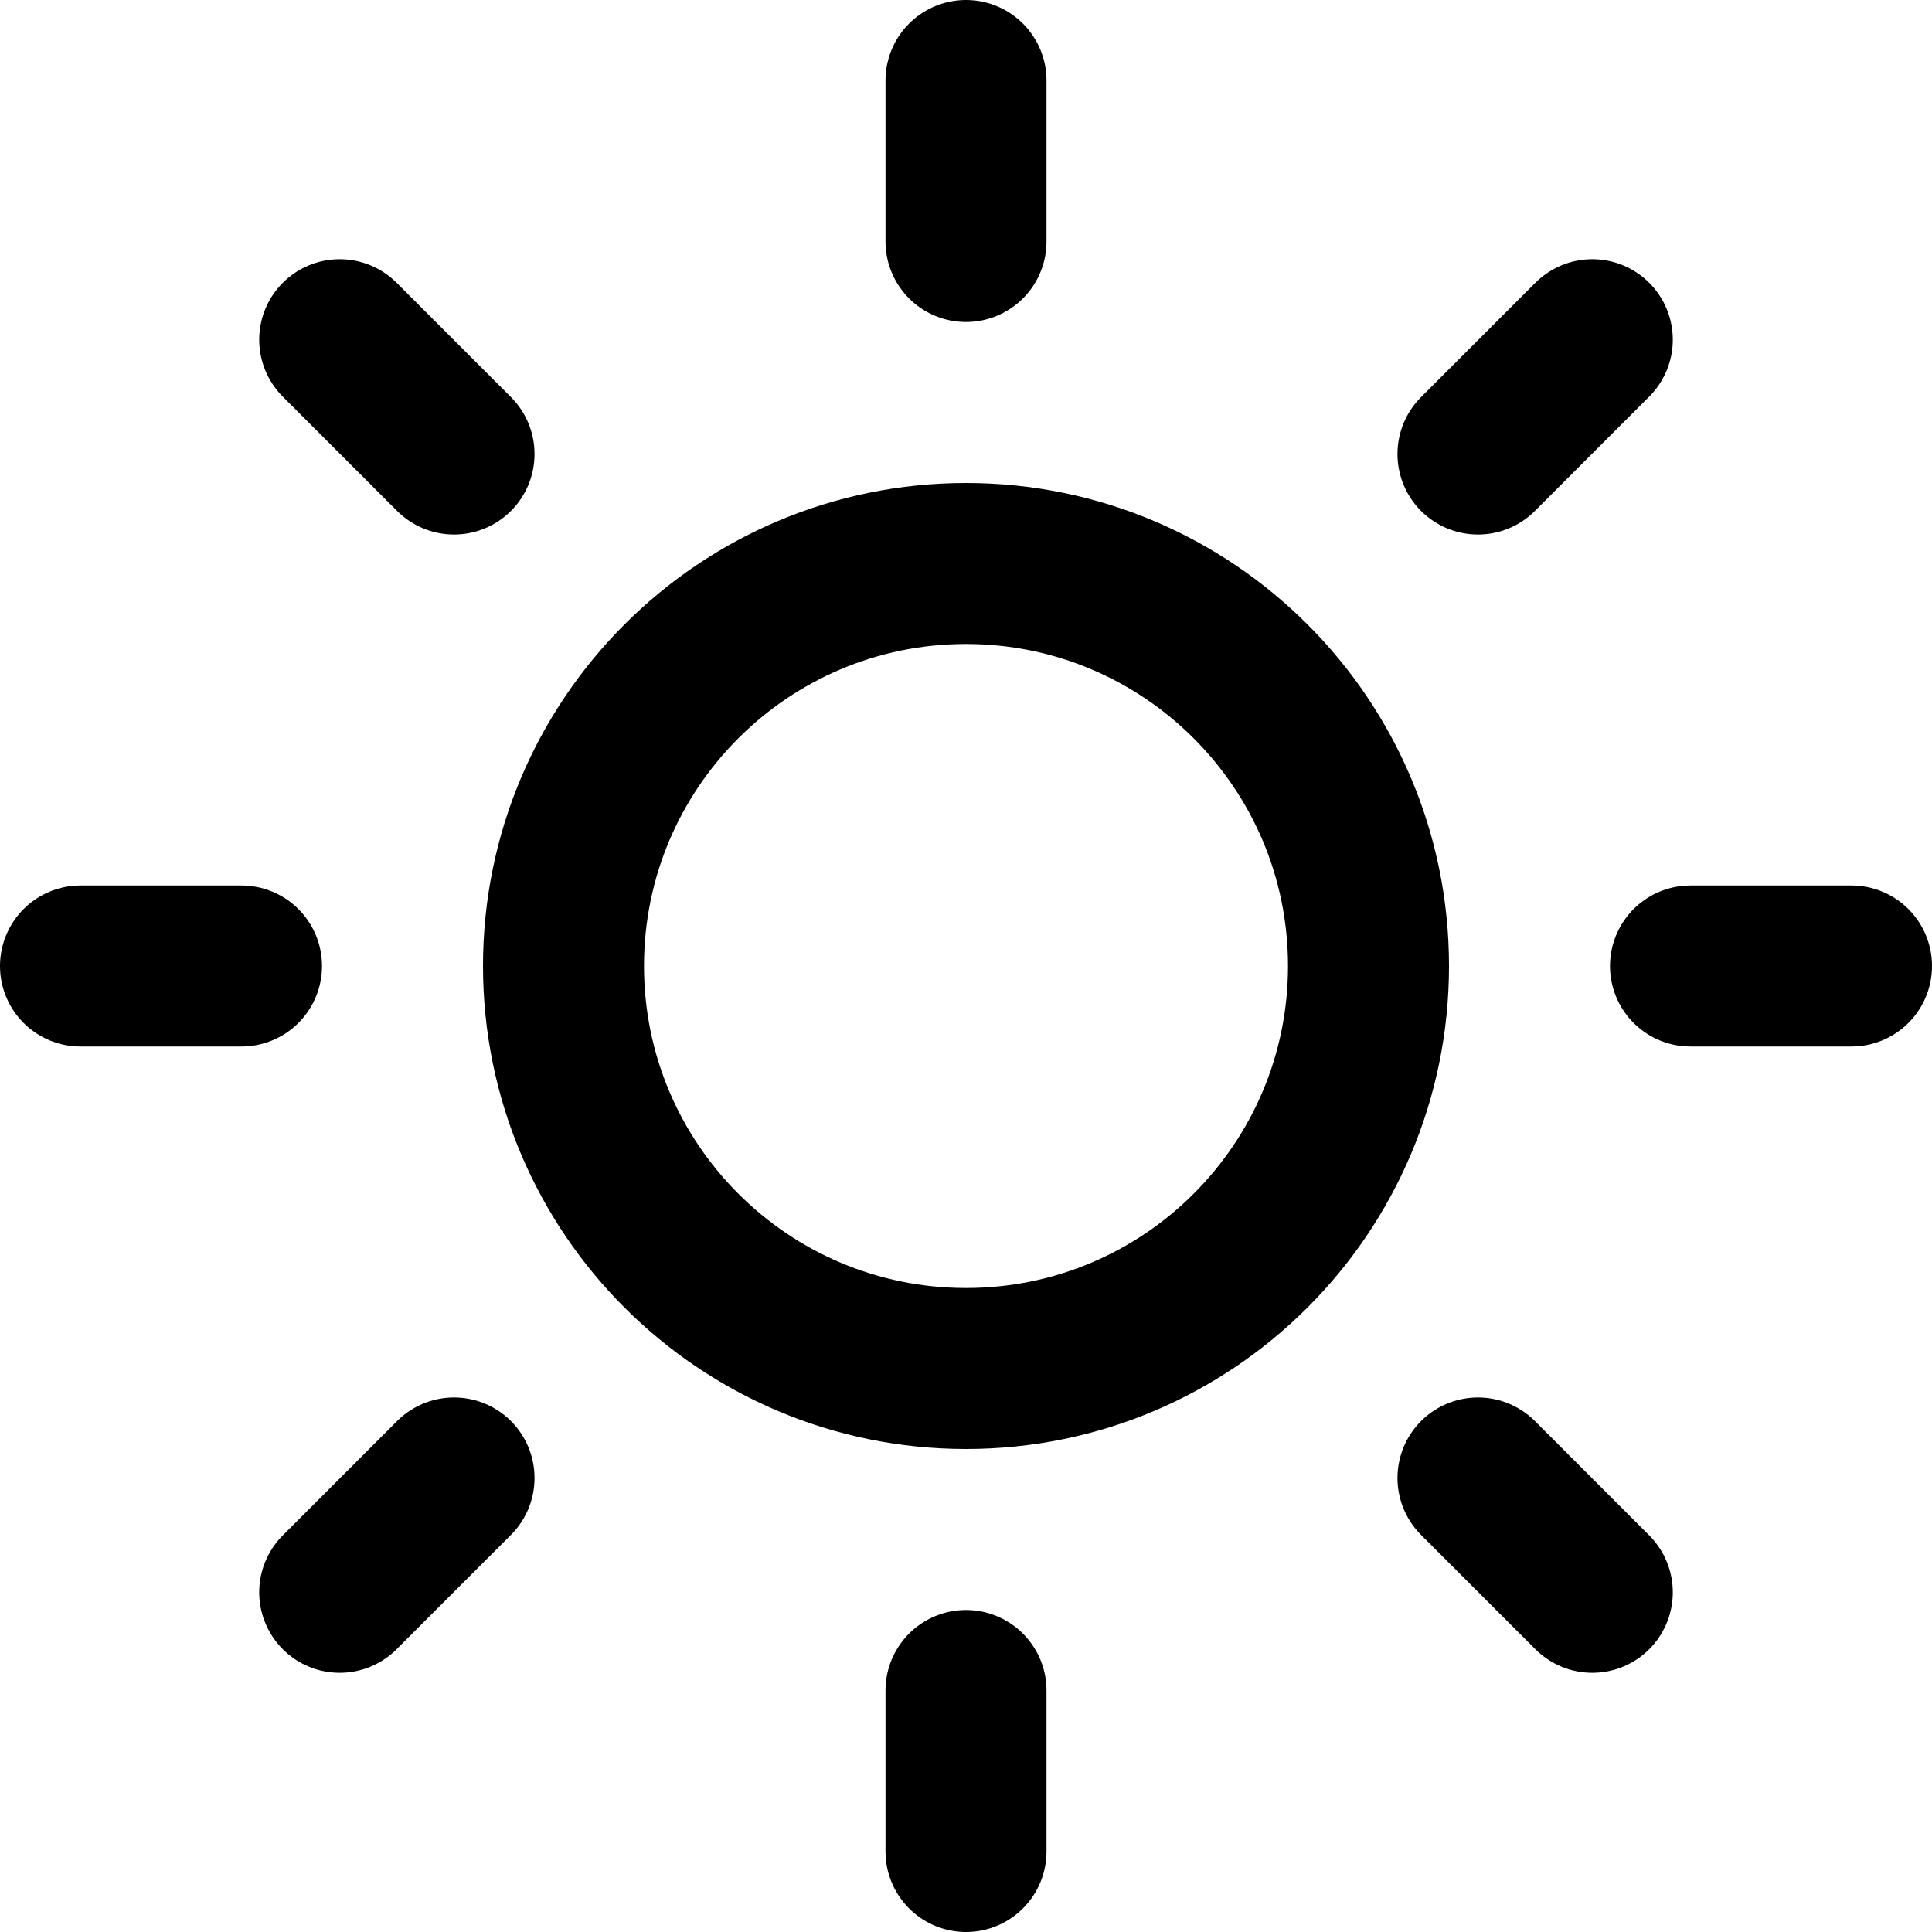
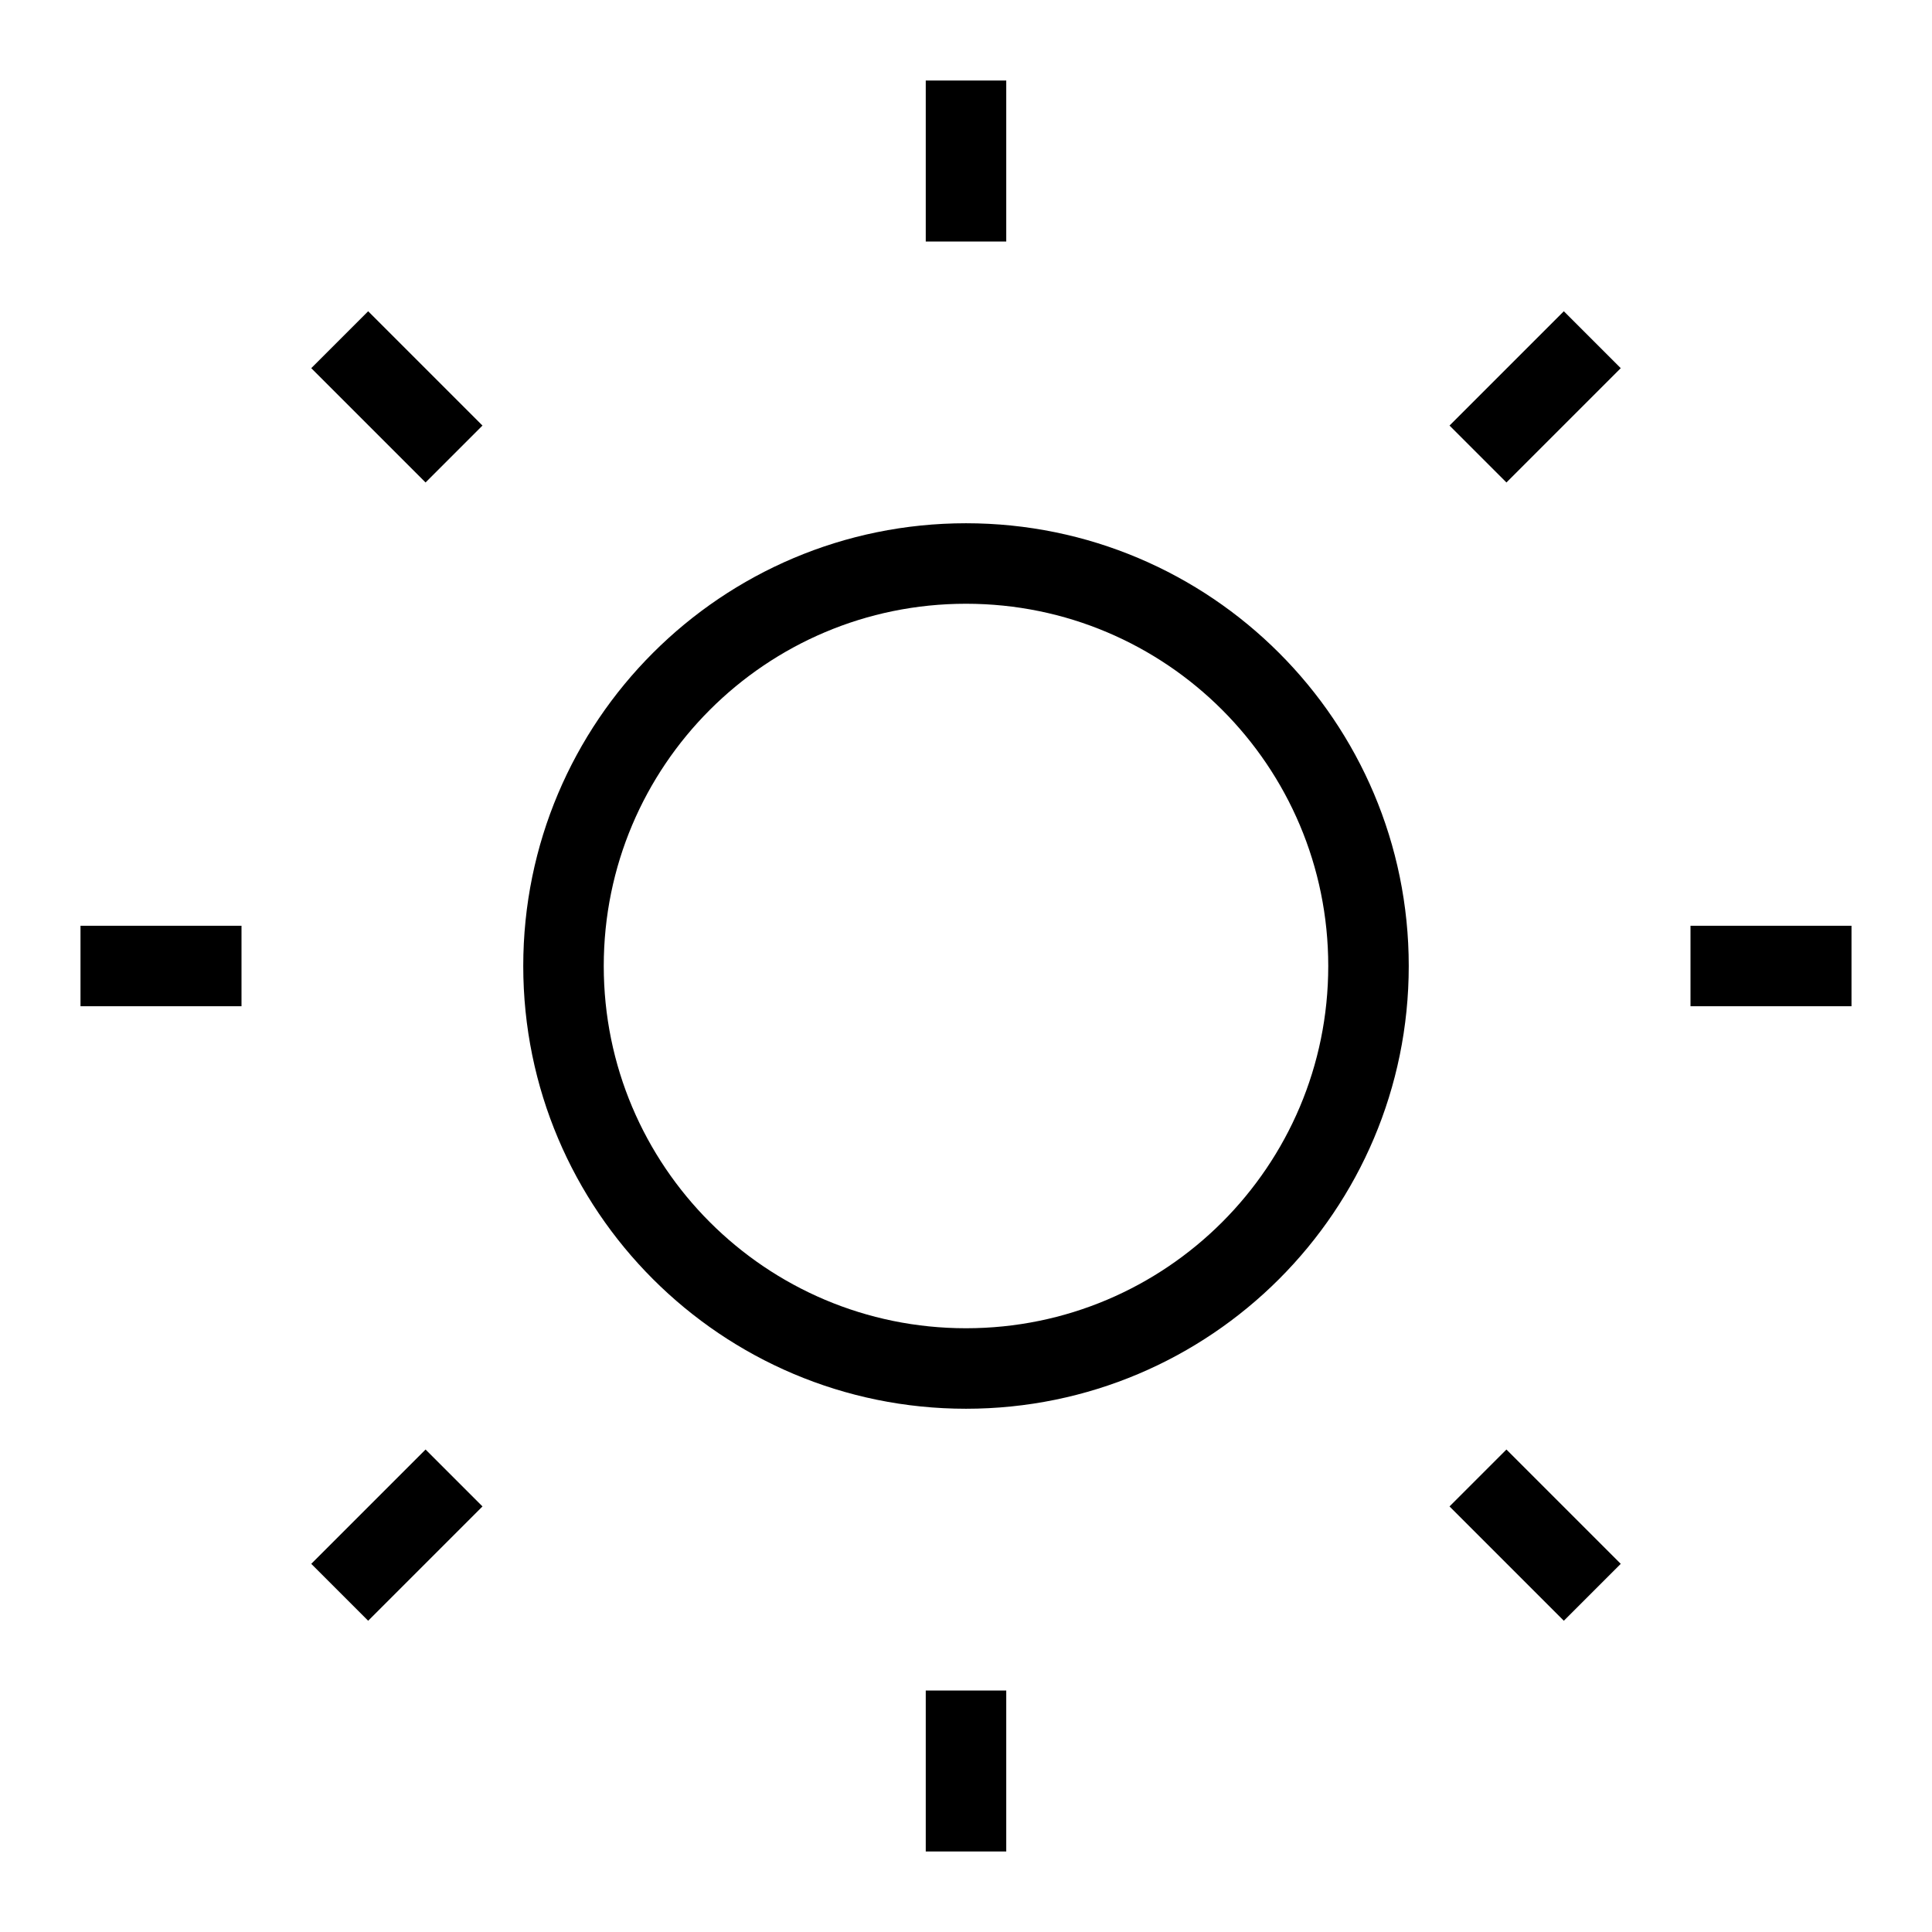
- <svg width="15" height="15" viewBox="0 0 24 24" fill="none" stroke="currentColor" stroke-width="2" stroke-linecap="round" stroke-linejoin="round" aria-hidden="true">
+ <svg width="15" height="15" viewBox="0 0 24 24" fill="none" stroke="currentColor" strokeWidth="2" strokeLinecap="round" strokeLinejoin="round">
  <circle cx="12" cy="12" r="5" />
  <path d="M12 1v2M12 21v2M4.22 4.22l1.42 1.42M18.36 18.36l1.42 1.42M1 12h2M21 12h2M4.22 19.78l1.42-1.42M18.36 5.64l1.42-1.42" />
</svg>
